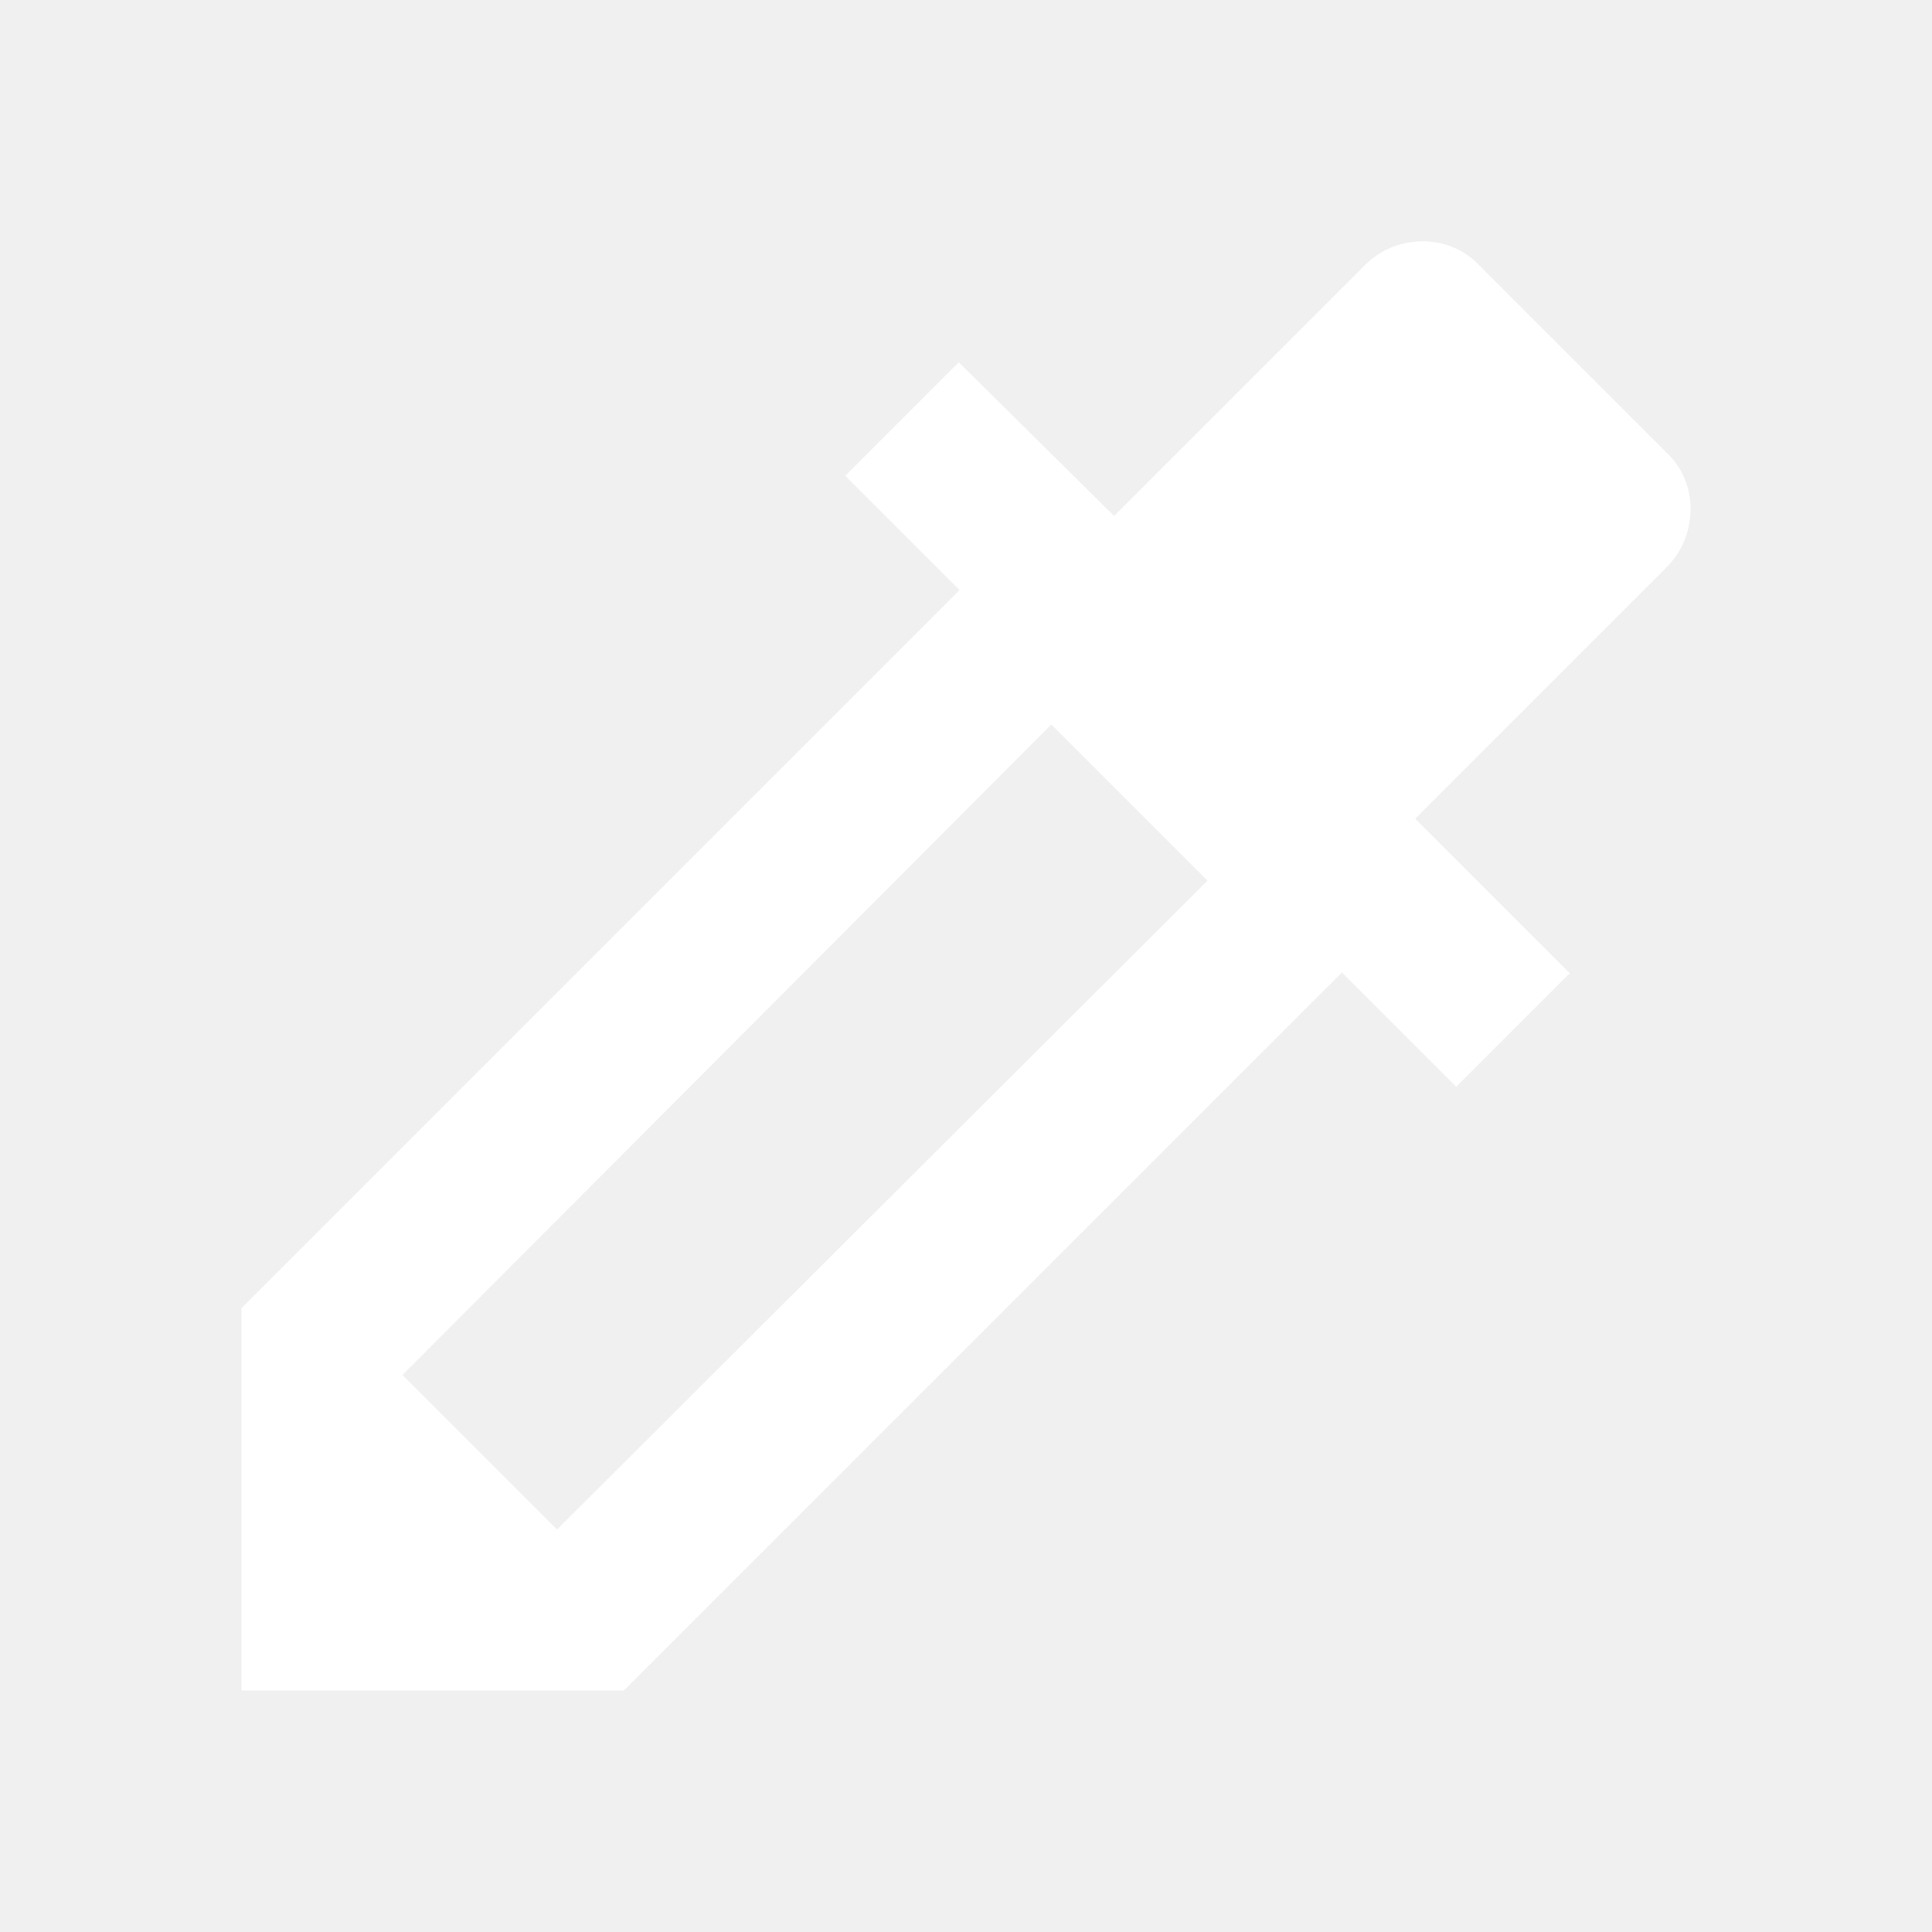
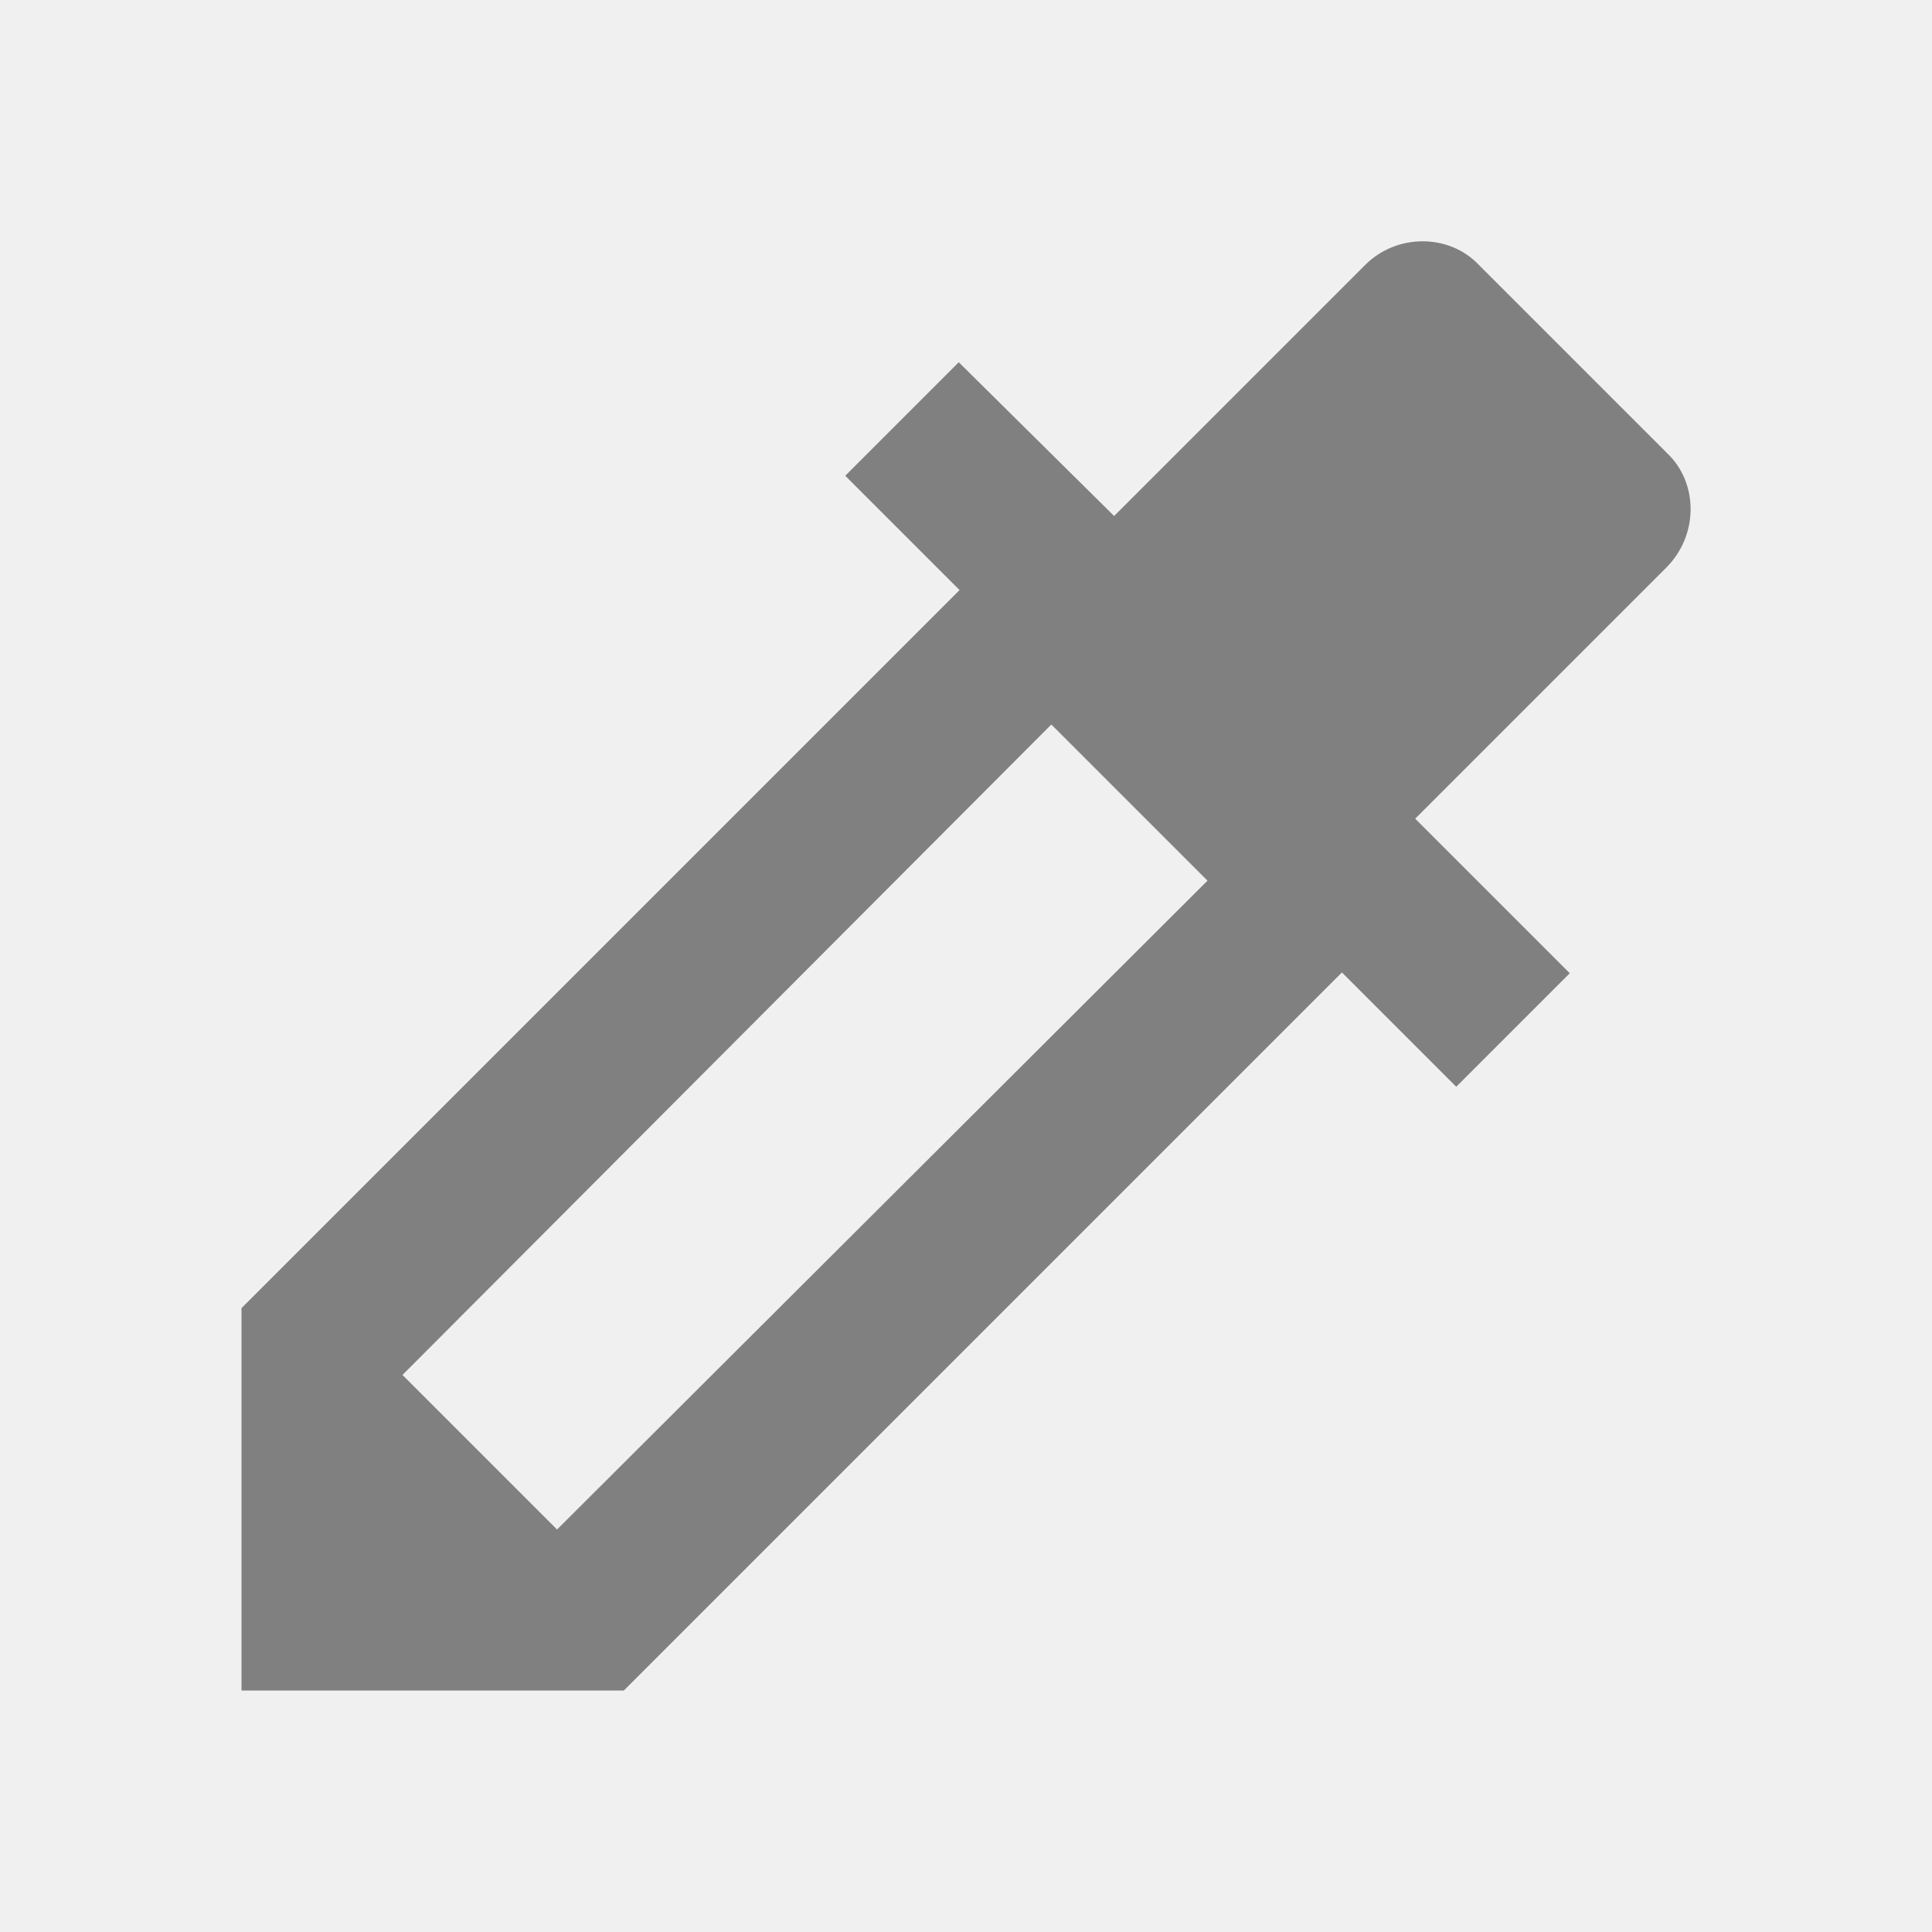
<svg xmlns="http://www.w3.org/2000/svg" version="1.1" width="24" height="24" viewBox="0 0 24 24">
-   <path fill="white" d="M6.92,19L5,17.08L13.06,9L15,10.94M20.71,5.63L18.37,3.29C18,2.9 17.35,2.9 16.96,3.29L13.84,6.41L11.91,4.5L10.5,5.91L11.92,7.33L3,16.25V21H7.75L16.67,12.08L18.09,13.5L19.5,12.09L17.58,10.17L20.7,7.05C21.1,6.65 21.1,6 20.71,5.63Z" />
+   <path fill="gray" d="M6.92,19L5,17.08L13.06,9L15,10.94M20.71,5.63L18.37,3.29C18,2.9 17.35,2.9 16.96,3.29L13.84,6.41L11.91,4.5L10.5,5.91L11.92,7.33L3,16.25V21H7.75L16.67,12.08L18.09,13.5L19.5,12.09L17.58,10.17L20.7,7.05C21.1,6.65 21.1,6 20.71,5.63Z" />
</svg>
